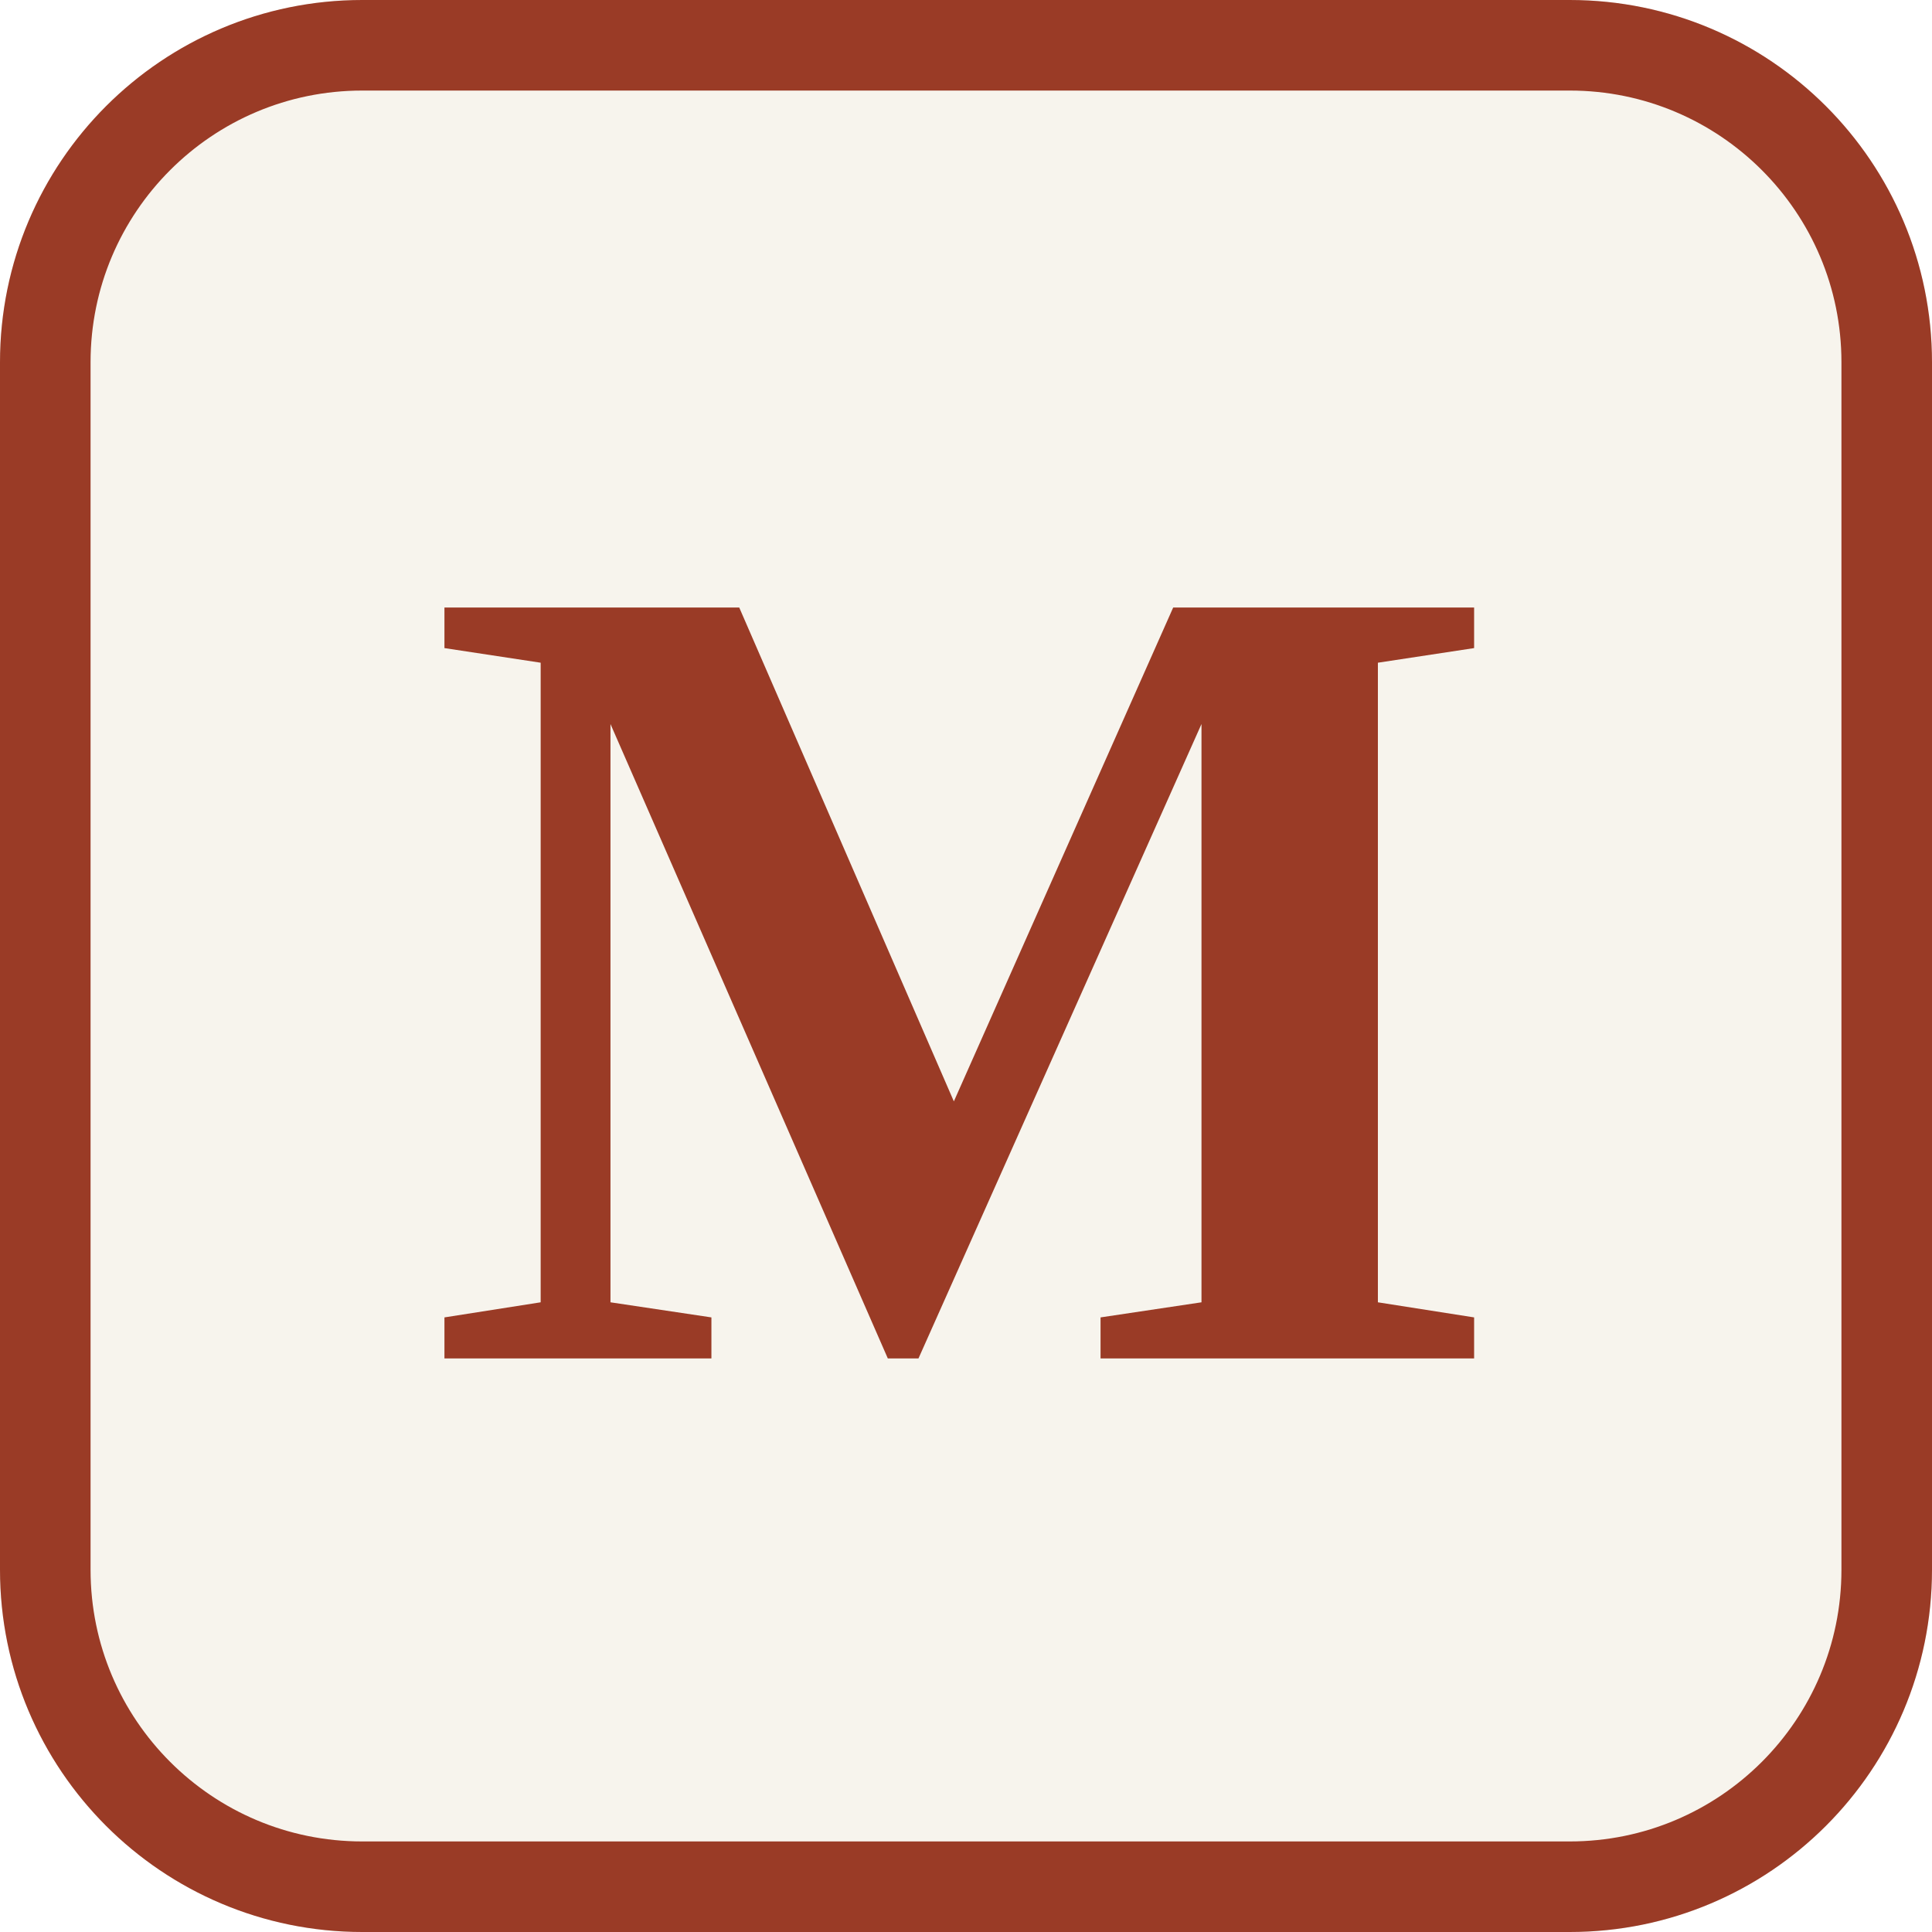
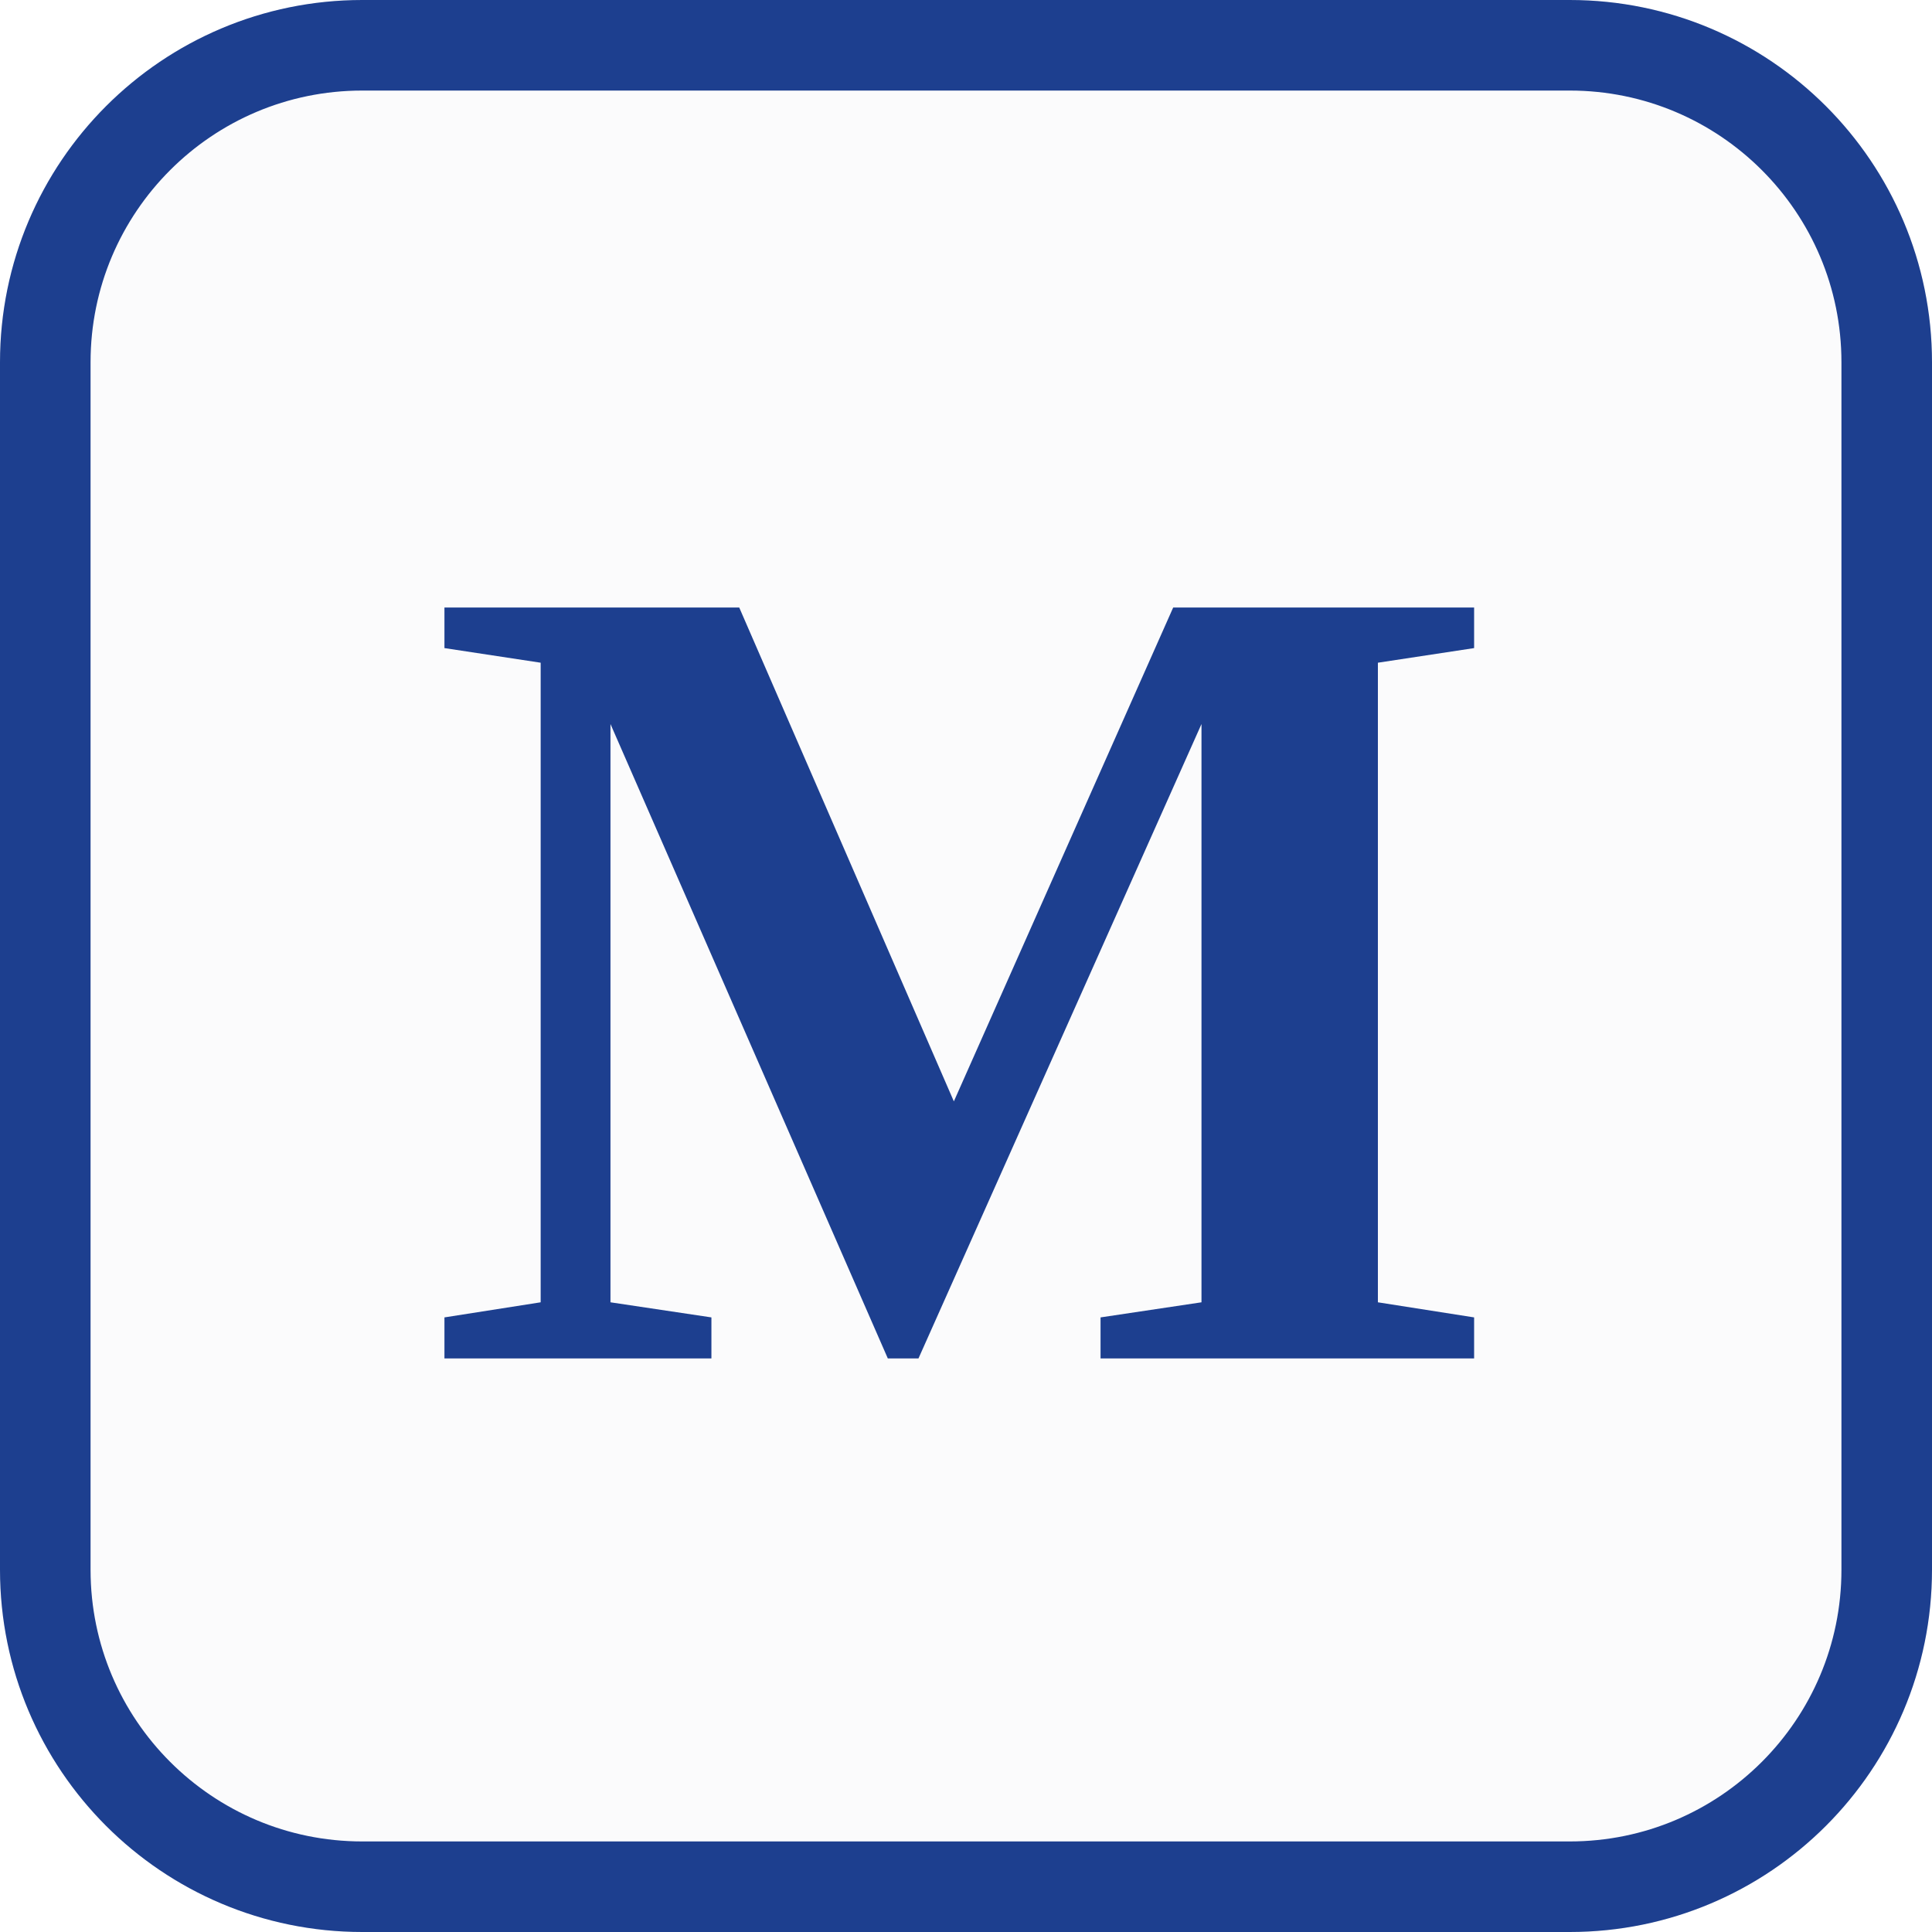
<svg xmlns="http://www.w3.org/2000/svg" viewBox="0 0 64 64">
-   <rect width="64" height="64" rx="12" fill="#f7f4ed" />
-   <rect x="1.5" y="1.5" width="61" height="61" rx="10.5" fill="none" stroke="#9a3b26" stroke-width="3" />
-   <text x="32" y="45" text-anchor="middle" font-family="Lora, Georgia, 'Times New Roman', serif" font-weight="600" font-size="38" fill="#9a3b26">M</text>
+   <rect width="64" height="64" rx="12" fill="#fbfbfc" />
+   <rect x="1.5" y="1.5" width="61" height="61" rx="10.5" fill="none" stroke="#1d3f8f" stroke-width="3" />
+   <text x="32" y="45" text-anchor="middle" font-family="Lora, Georgia, 'Times New Roman', serif" font-weight="600" font-size="38" fill="#1d3f8f">M</text>
</svg>
